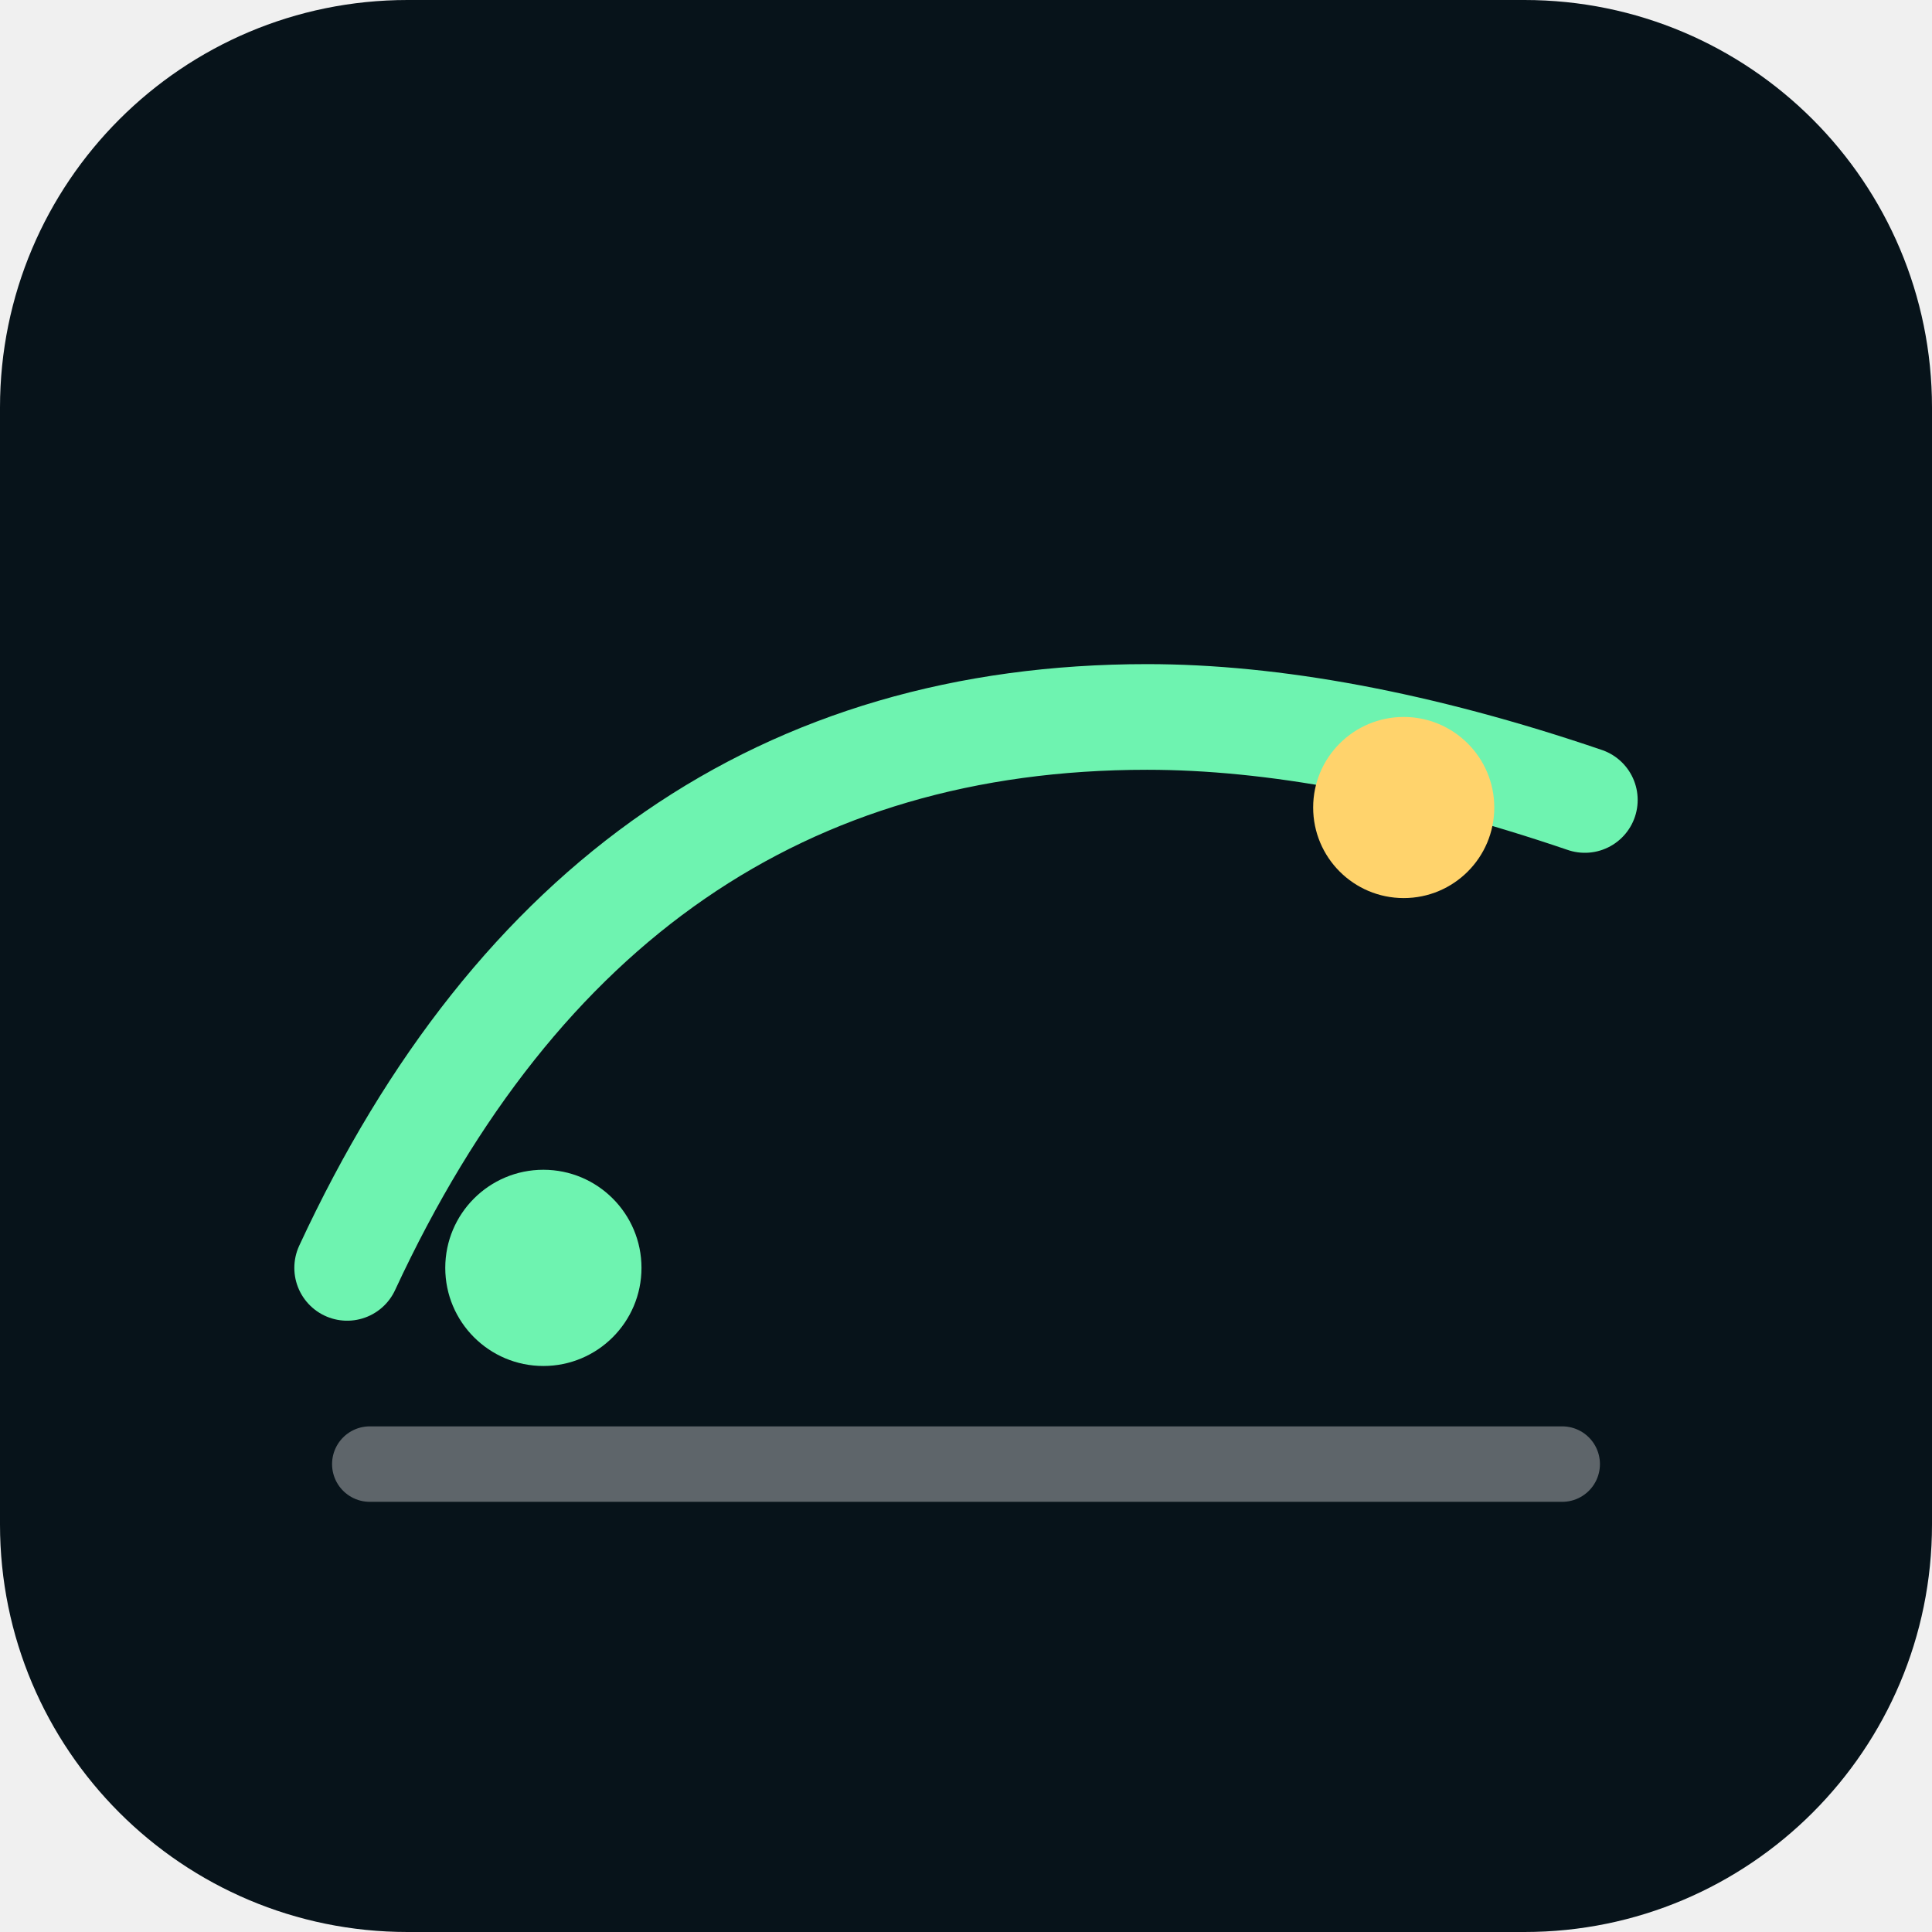
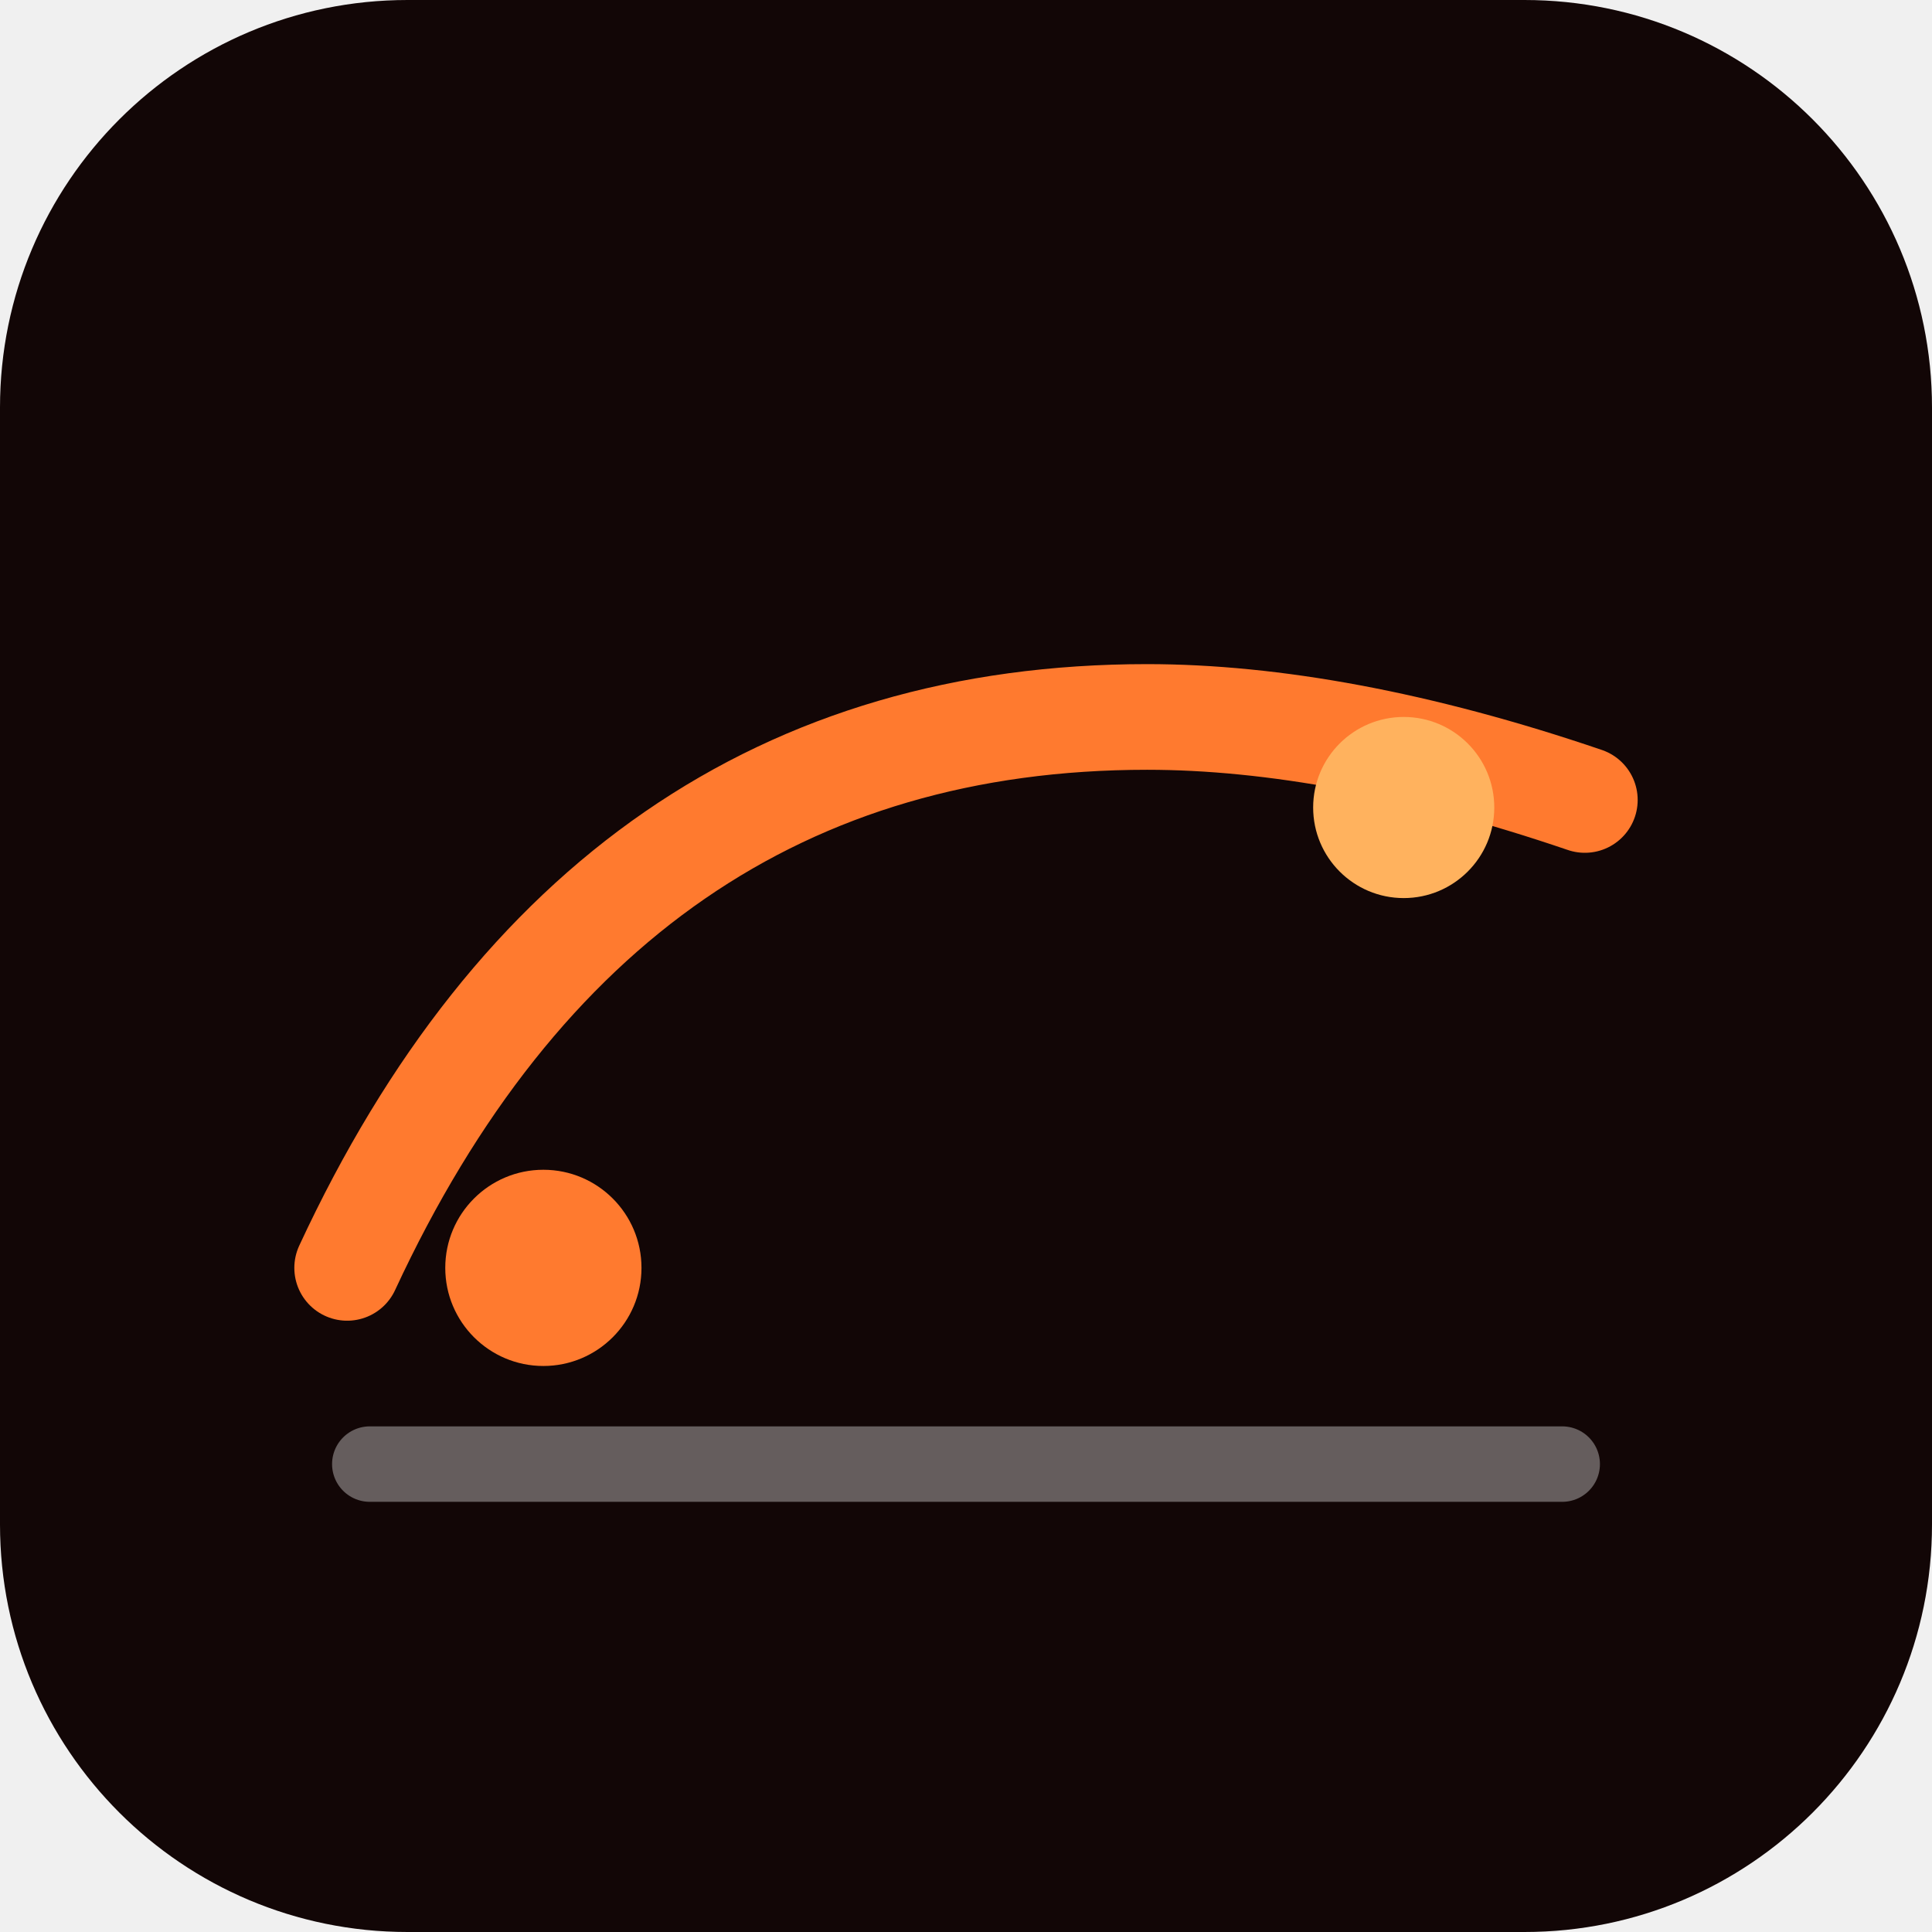
<svg xmlns="http://www.w3.org/2000/svg" viewBox="0 0 512 512">
-   <rect width="512" height="512" rx="108" fill="#07131a" />
-   <path d="M92 336c45-97 116-146 212-146 33 0 72 7 116 22" fill="none" stroke="#6ef3b0" stroke-linecap="round" stroke-linejoin="round" stroke-width="28" />
+   <rect width="512" height="512" rx="108" fill="#120606" />
+   <path d="M92 336c45-97 116-146 212-146 33 0 72 7 116 22" fill="none" stroke="#ff7a2f" stroke-linecap="round" stroke-linejoin="round" stroke-width="28" />
  <path d="M98 388h316" fill="none" stroke="#ffffff" stroke-linecap="round" stroke-width="20" opacity=".35" />
-   <circle cx="144" cy="336" r="26" fill="#6ef3b0" />
-   <circle cx="372" cy="214" r="24" fill="#ffd36c" />
+   <circle cx="144" cy="336" r="26" fill="#ff7a2f" />
+   <circle cx="372" cy="214" r="24" fill="#ffb25e" />
</svg>
